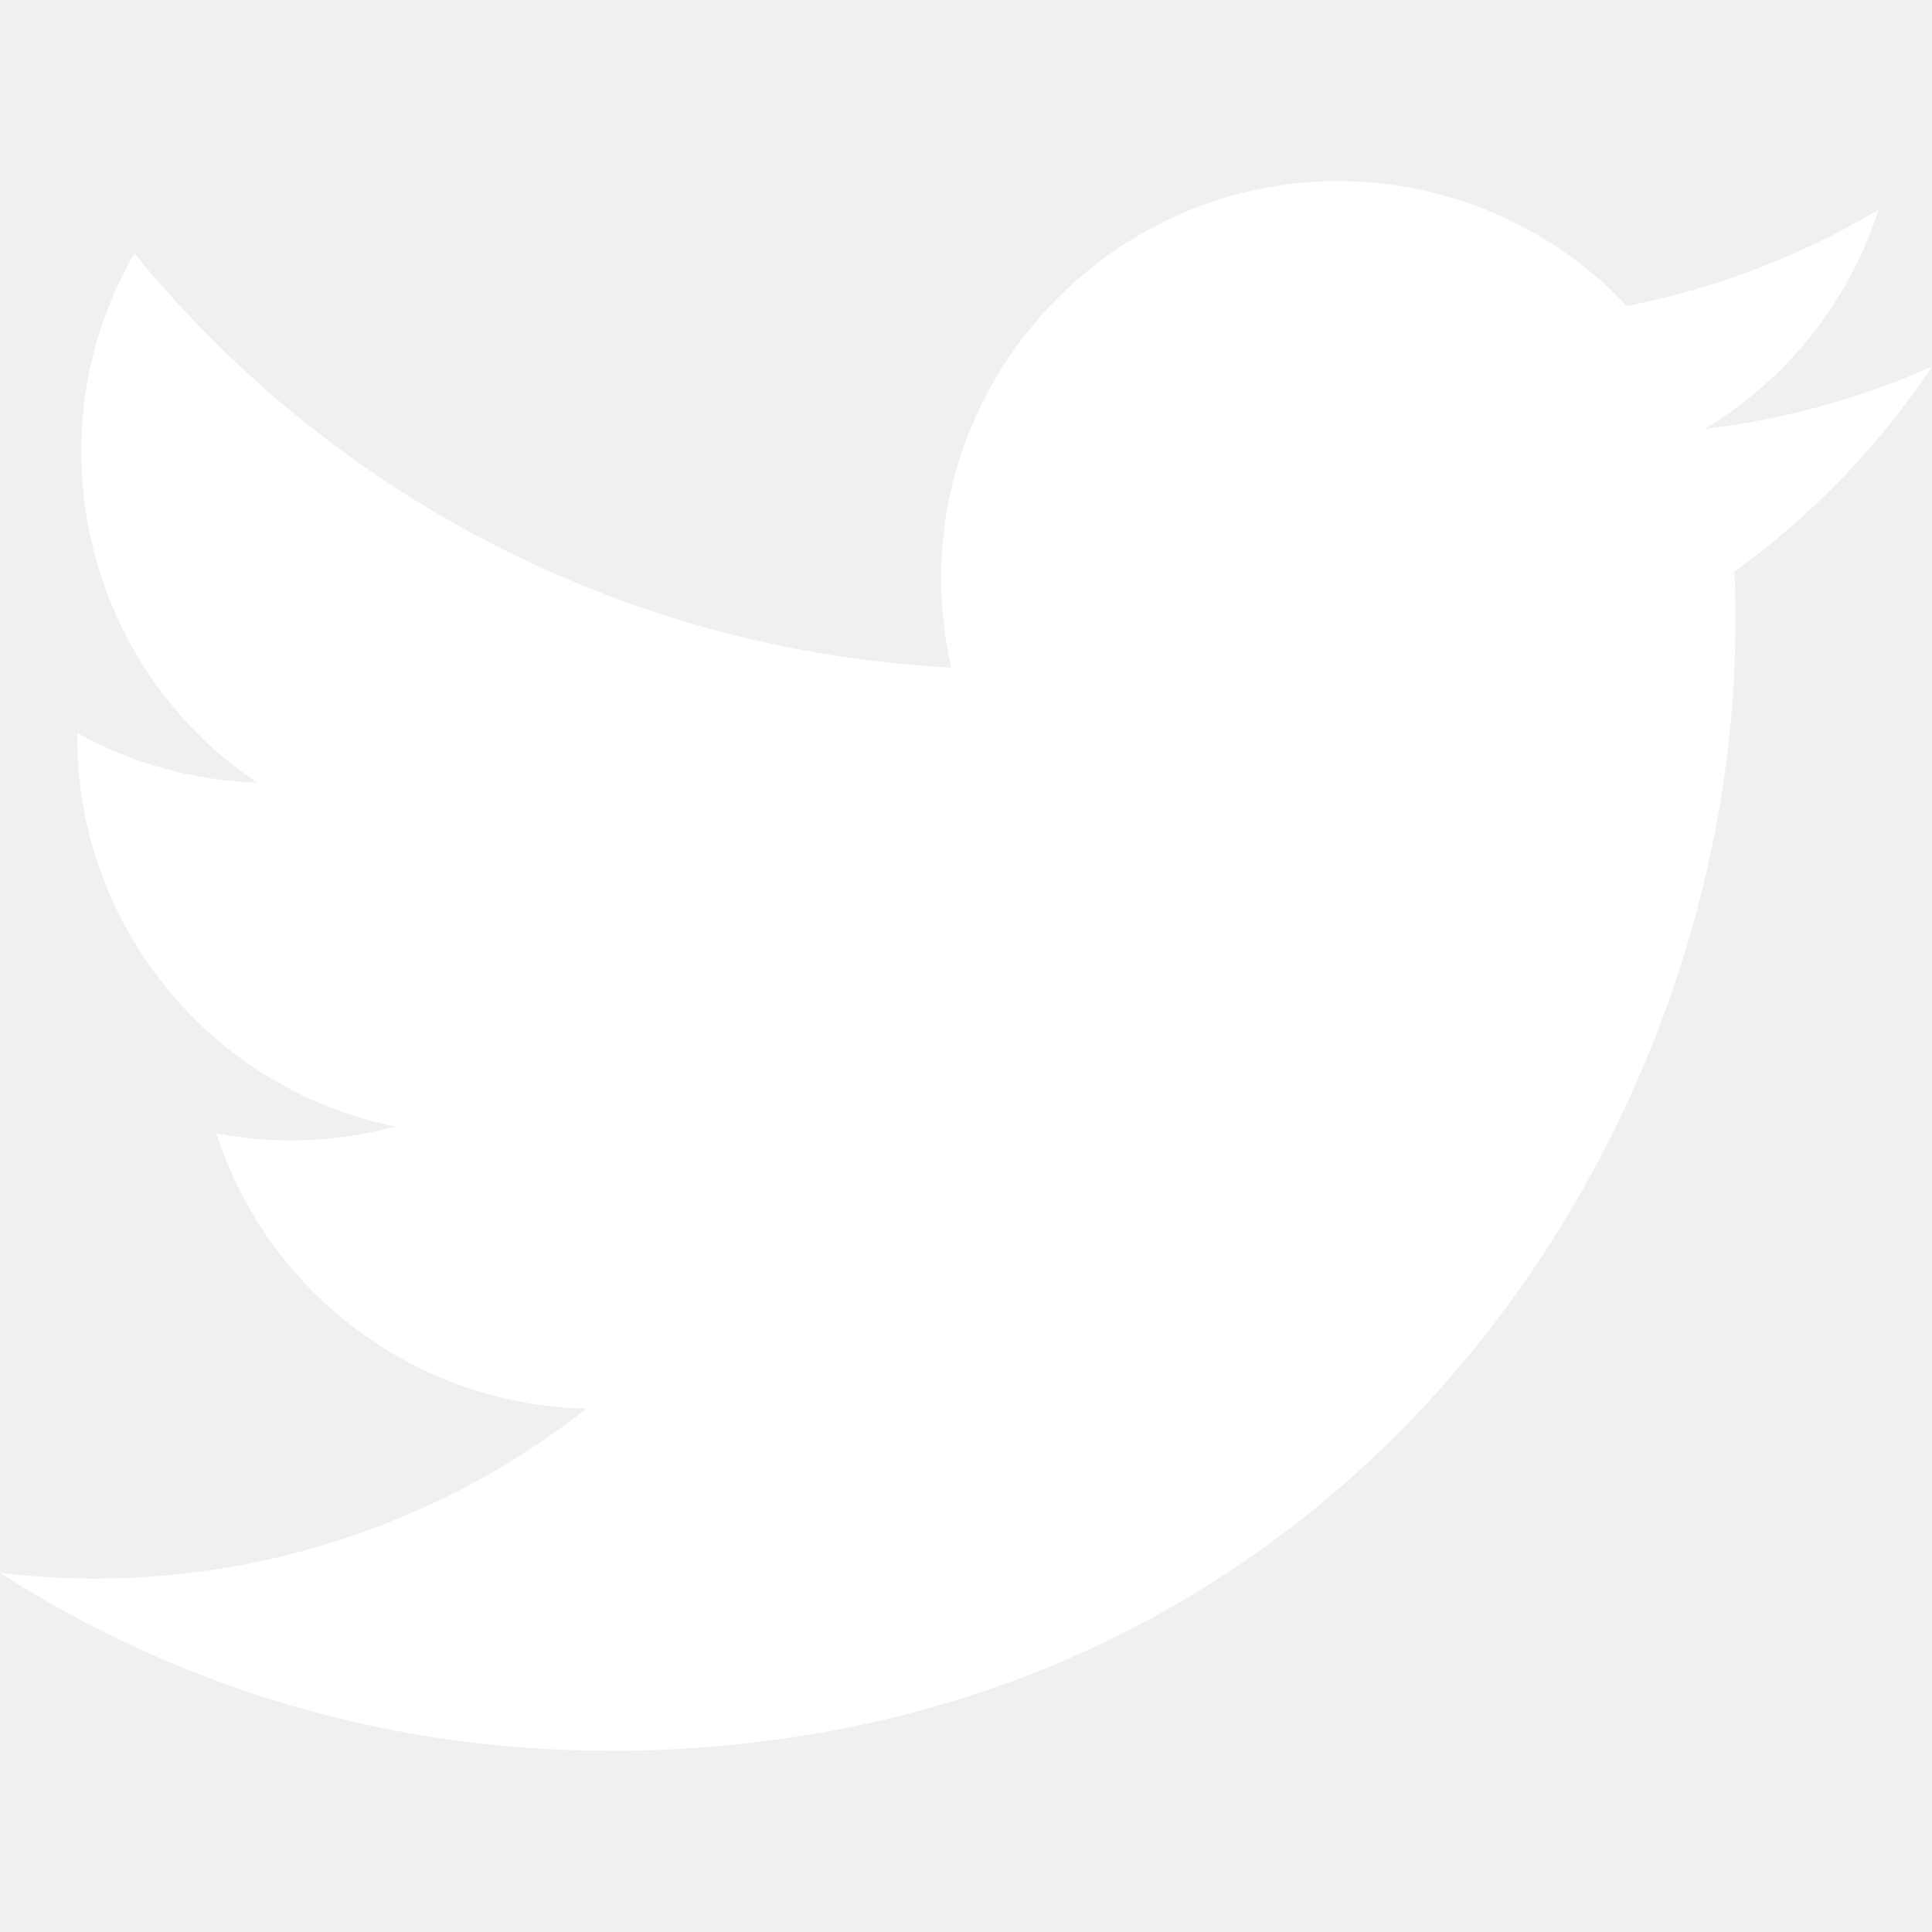
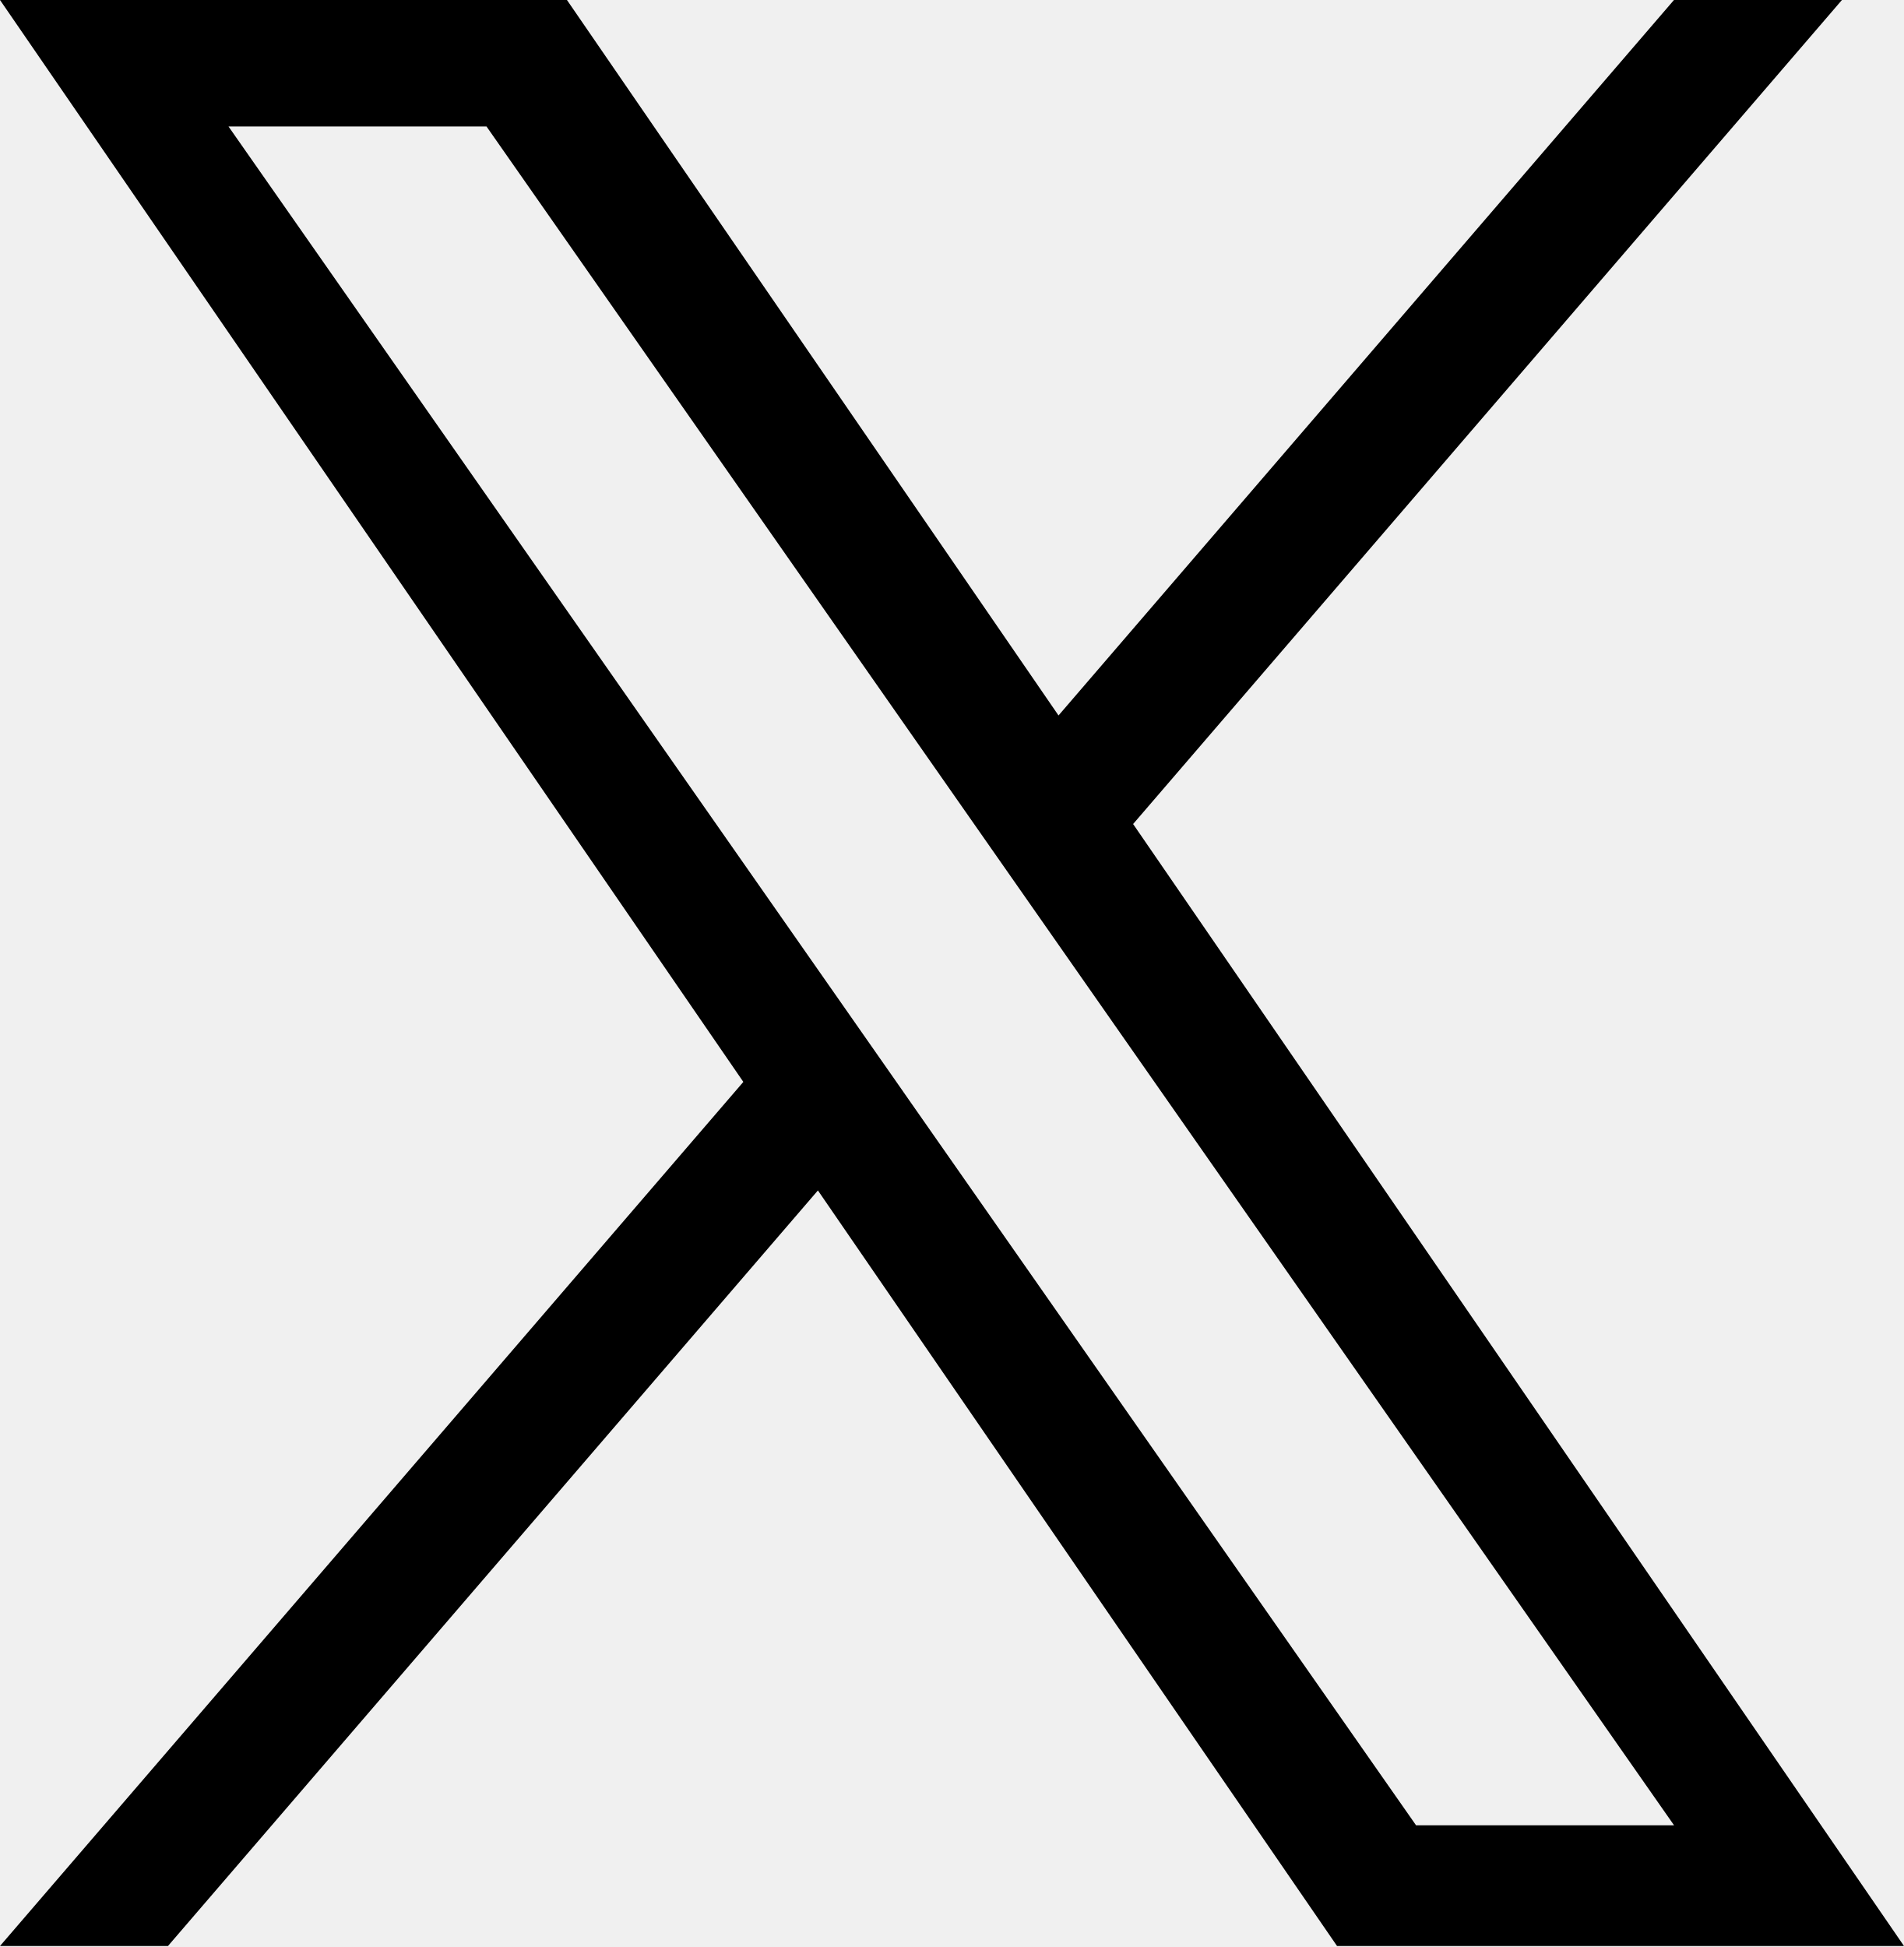
- <svg xmlns="http://www.w3.org/2000/svg" height="100%" style="fill-rule:evenodd;clip-rule:evenodd;stroke-linejoin:round;stroke-miterlimit:2;" version="1.1" viewBox="0 0 512 512" width="100%" xml:space="preserve">
-   <path fill="#fff" d="M161.014,464.013c193.208,0 298.885,-160.071 298.885,-298.885c0,-4.546 0,-9.072 -0.307,-13.578c20.558,-14.871 38.305,-33.282 52.408,-54.374c-19.171,8.495 -39.51,14.065 -60.334,16.527c21.924,-13.124 38.343,-33.782 46.182,-58.102c-20.619,12.235 -43.18,20.859 -66.703,25.498c-19.862,-21.121 -47.602,-33.112 -76.593,-33.112c-57.682,0 -105.145,47.464 -105.145,105.144c0,8.002 0.914,15.979 2.722,23.773c-84.418,-4.231 -163.18,-44.161 -216.494,-109.752c-27.724,47.726 -13.379,109.576 32.522,140.226c-16.715,-0.495 -33.071,-5.005 -47.677,-13.148l0,1.331c0.014,49.814 35.447,93.111 84.275,102.974c-15.464,4.217 -31.693,4.833 -47.431,1.802c13.727,42.685 53.311,72.108 98.14,72.95c-37.19,29.227 -83.157,45.103 -130.458,45.056c-8.358,-0.016 -16.708,-0.522 -25.006,-1.516c48.034,30.825 103.94,47.18 161.014,47.104" style="fill-rule:nonzero;" />
+ <svg xmlns="http://www.w3.org/2000/svg" width="1200" height="1227" viewBox="0 0 1200 1227" fill="black">
+   <path d="M714.163 519.284L1160.89 0H1055.03L667.137 450.887L357.328 0H0L468.492 681.821L0 1226.37H105.866L515.491 750.218L842.672 1226.37H1200L714.137 519.284H714.163ZM569.165 687.828L521.697 619.934L144.011 79.694H306.615L611.412 515.685L658.88 583.579L1055.08 1150.3H892.476L569.165 687.854V687.828Z" fill="black" />
</svg>
